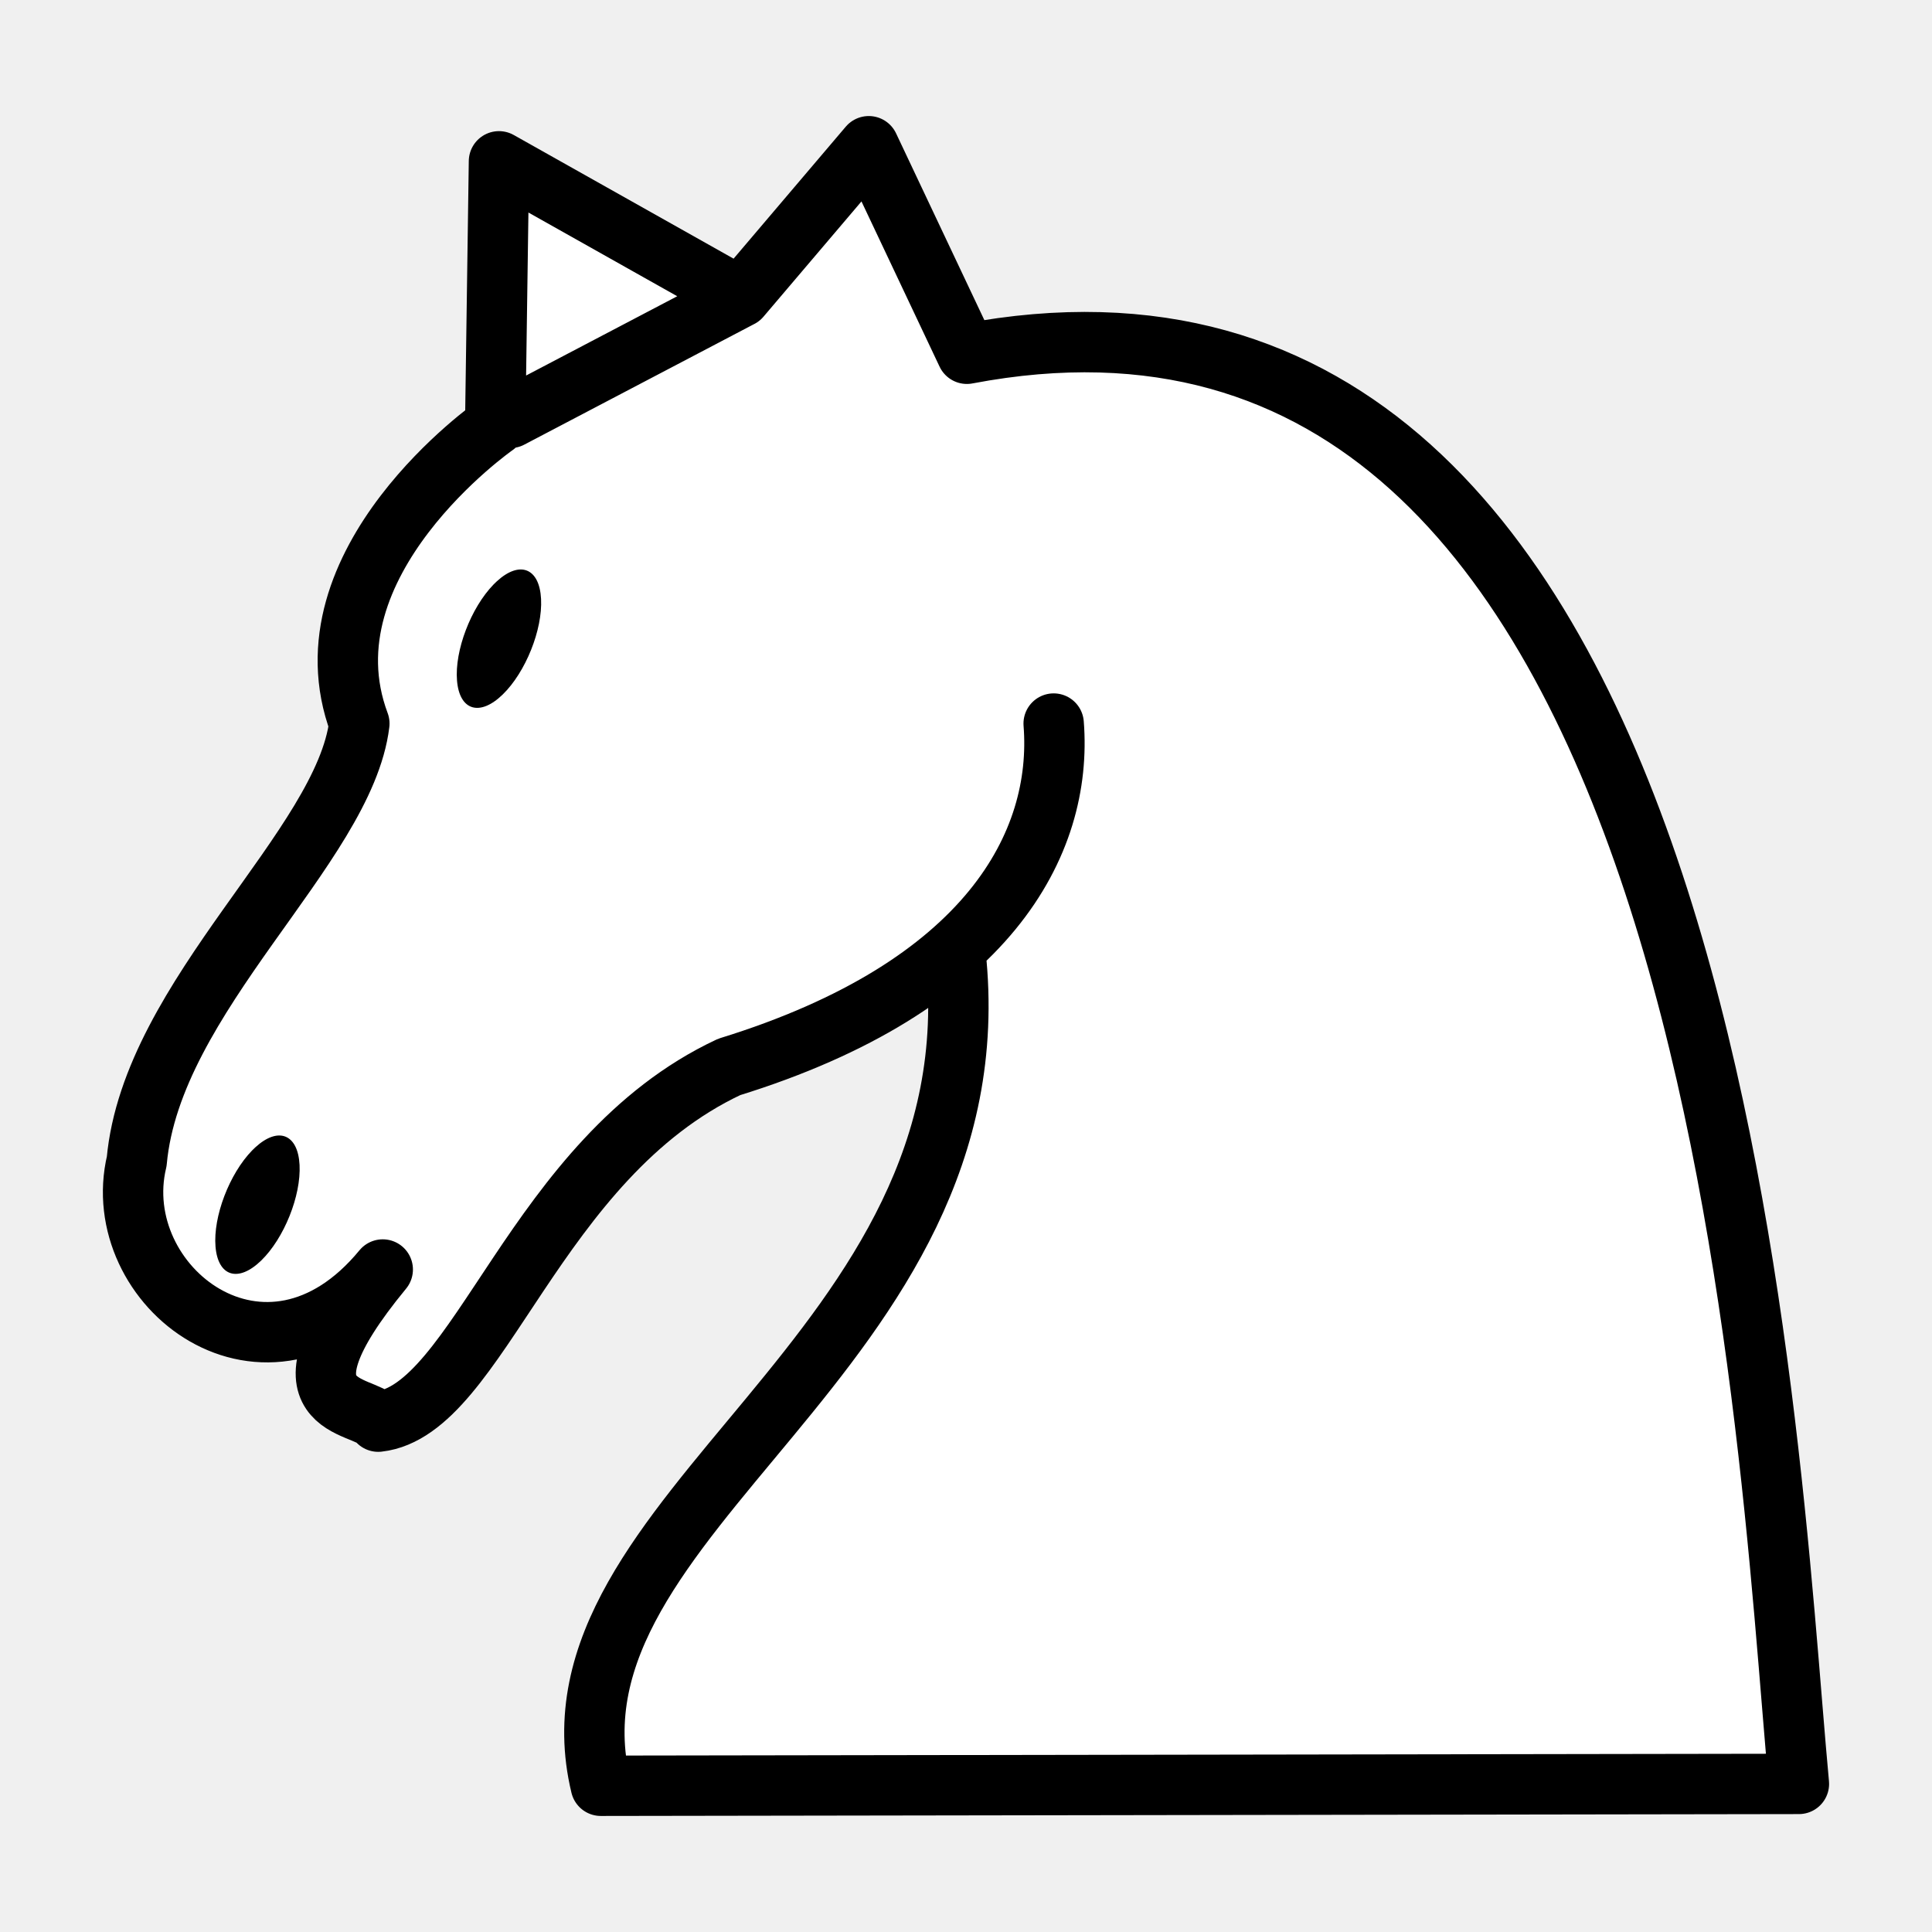
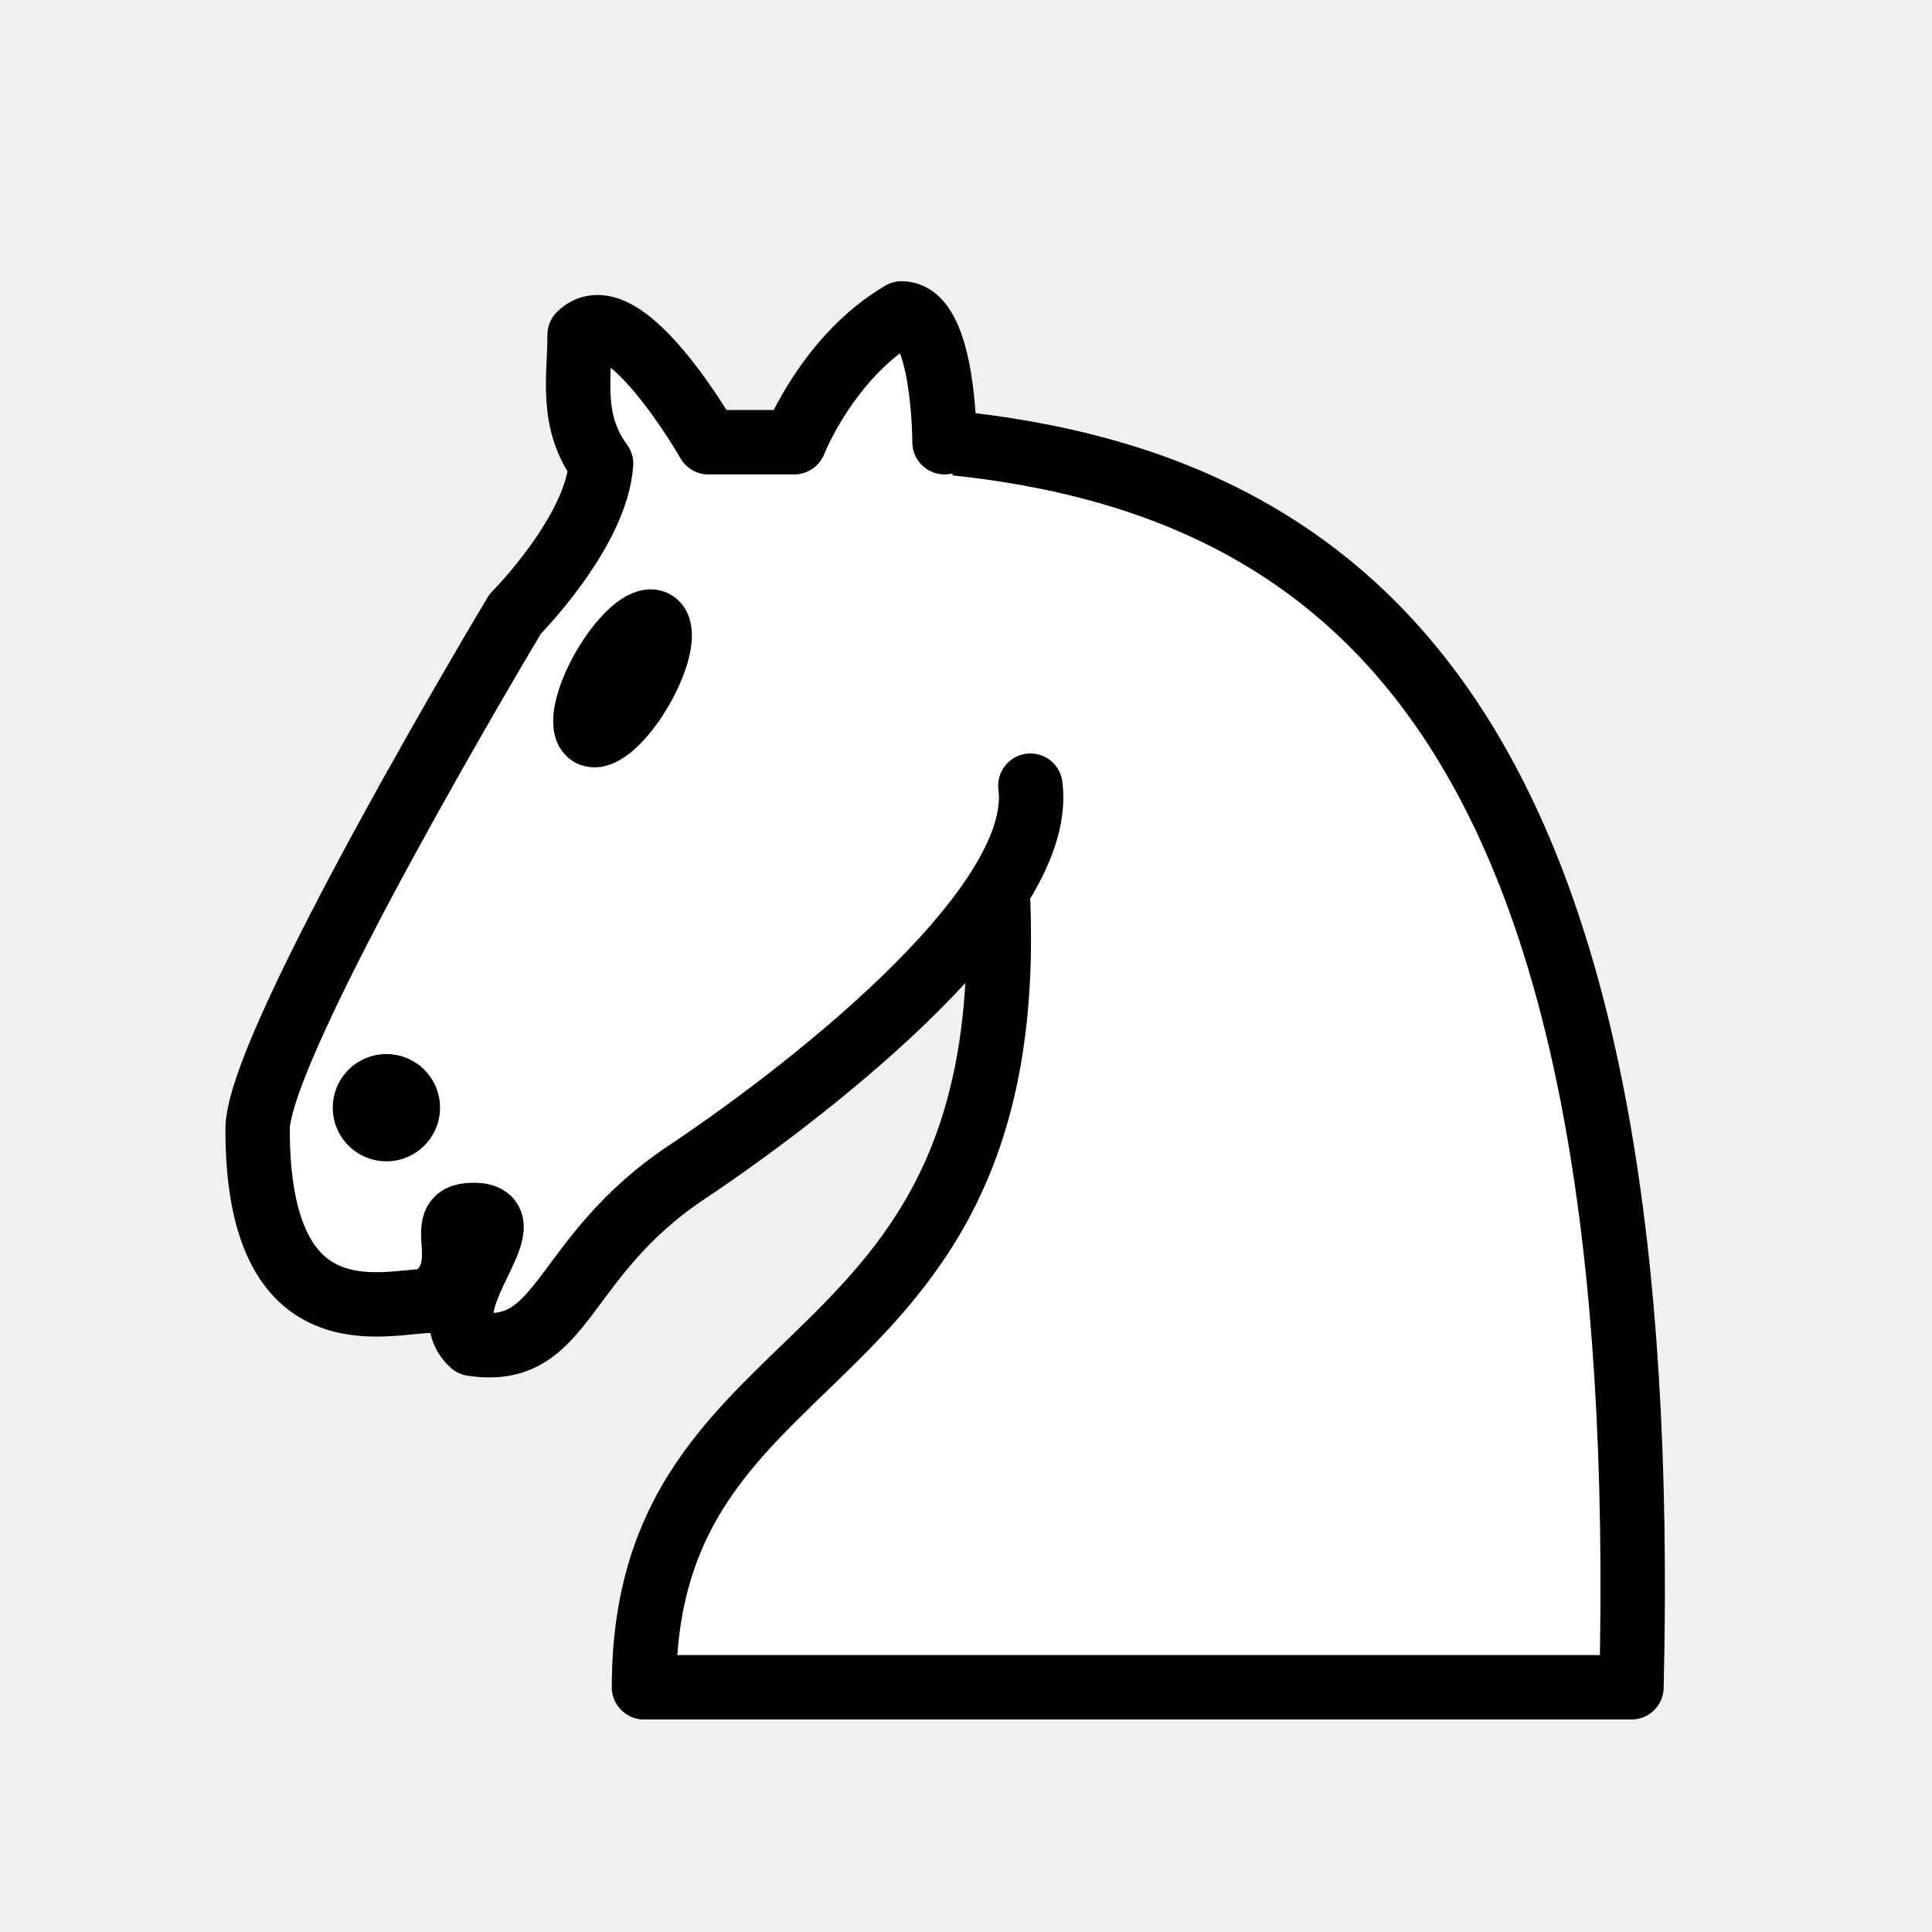
- <svg xmlns="http://www.w3.org/2000/svg" viewBox="0 0 64 64">
-   <path d="m34.904 23.969c0.312 3.969-2.156 8.719-10.75 11.375-6.469 3.031-8.281 11.375-11.625 11.75-0.449-0.633-3.757-0.297 0.15-5.04-3.859 4.686-9.138 0.546-8.15-3.585 0.5-5.5 6.875-10.406 7.375-14.5-2-5.344 4.5-9.875 4.5-9.875l0.125-8.75 8 4.5 4.25-5 3.25 6.875c25-4.75 26.469 35.688 27.562 47.375l-39.688 0.062c-2.188-9.062 13.188-14.312 11.75-27.562m-7.125-21.75-7.625 4" fill="#fff" stroke="#000" stroke-linecap="round" stroke-linejoin="round" stroke-width="2" />
-   <path transform="matrix(.51974 .21576 -.3834 .92358 -15.897 -8.6131)" d="m72.09 13.334c0.773-0.936 2.018-0.946 2.801-0.023s0.815 2.441 0.072 3.413-1.987 1.04-2.798 0.154-0.891-2.401-0.18-3.407" />
-   <path transform="matrix(.51974 .21576 -.3834 .92358 -23.897 10.137)" d="m72.09 13.334c0.773-0.936 2.018-0.946 2.801-0.023s0.815 2.441 0.072 3.413-1.987 1.04-2.798 0.154-0.891-2.401-0.18-3.407" />
+ <svg xmlns="http://www.w3.org/2000/svg" version="1.1" viewBox="0 0 45 45">
+   <g style="opacity:1; fill:none; fill-opacity:1; fill-rule:evenodd; stroke:#000000; stroke-width:1.5; stroke-linecap:round;stroke-linejoin:round;stroke-miterlimit:4; stroke-dasharray:none; stroke-opacity:1;" transform="translate(0,0.3)">
+     <path d="M 22,10 C 32.5,11 38.5,18 38,39 L 15,39 C 15,30 25,32.5 23,18" style="fill:#ffffff; stroke:#000000;" />
+     <path d="M 24,18 C 24.38,20.91 18.45,25.37 16,27 C 13,29 13.18,31.34 11,31 C 9.958,30.06 12.41,27.96 11,28 C 10,28 11.19,29.23 10,30 C 9,30 5.997,31 6,26 C 6,24 12,14 12,14 C 12,14 13.89,12.1 14,10.5 C 13.27,9.506 13.5,8.5 13.5,7.5 C 14.5,6.5 16.5,10 16.5,10 L 18.5,10 C 18.5,10 19.28,8.008 21,7 C 22,7 22,10 22,10" style="fill:#ffffff; stroke:#000000;" />
+     <path d="M 9.5 25.5 A 0.5 0.5 0 1 1 8.5,25.5 A 0.5 0.5 0 1 1 9.5 25.5 z" style="fill:#000000; stroke:#000000;" />
+     <path d="M 15 15.5 A 0.5 1.5 0 1 1  14,15.5 A 0.5 1.5 0 1 1  15 15.5 z" transform="matrix(0.866,0.5,-0.5,0.866,9.693,-5.173)" style="fill:#000000; stroke:#000000;" />
+   </g>
</svg>
